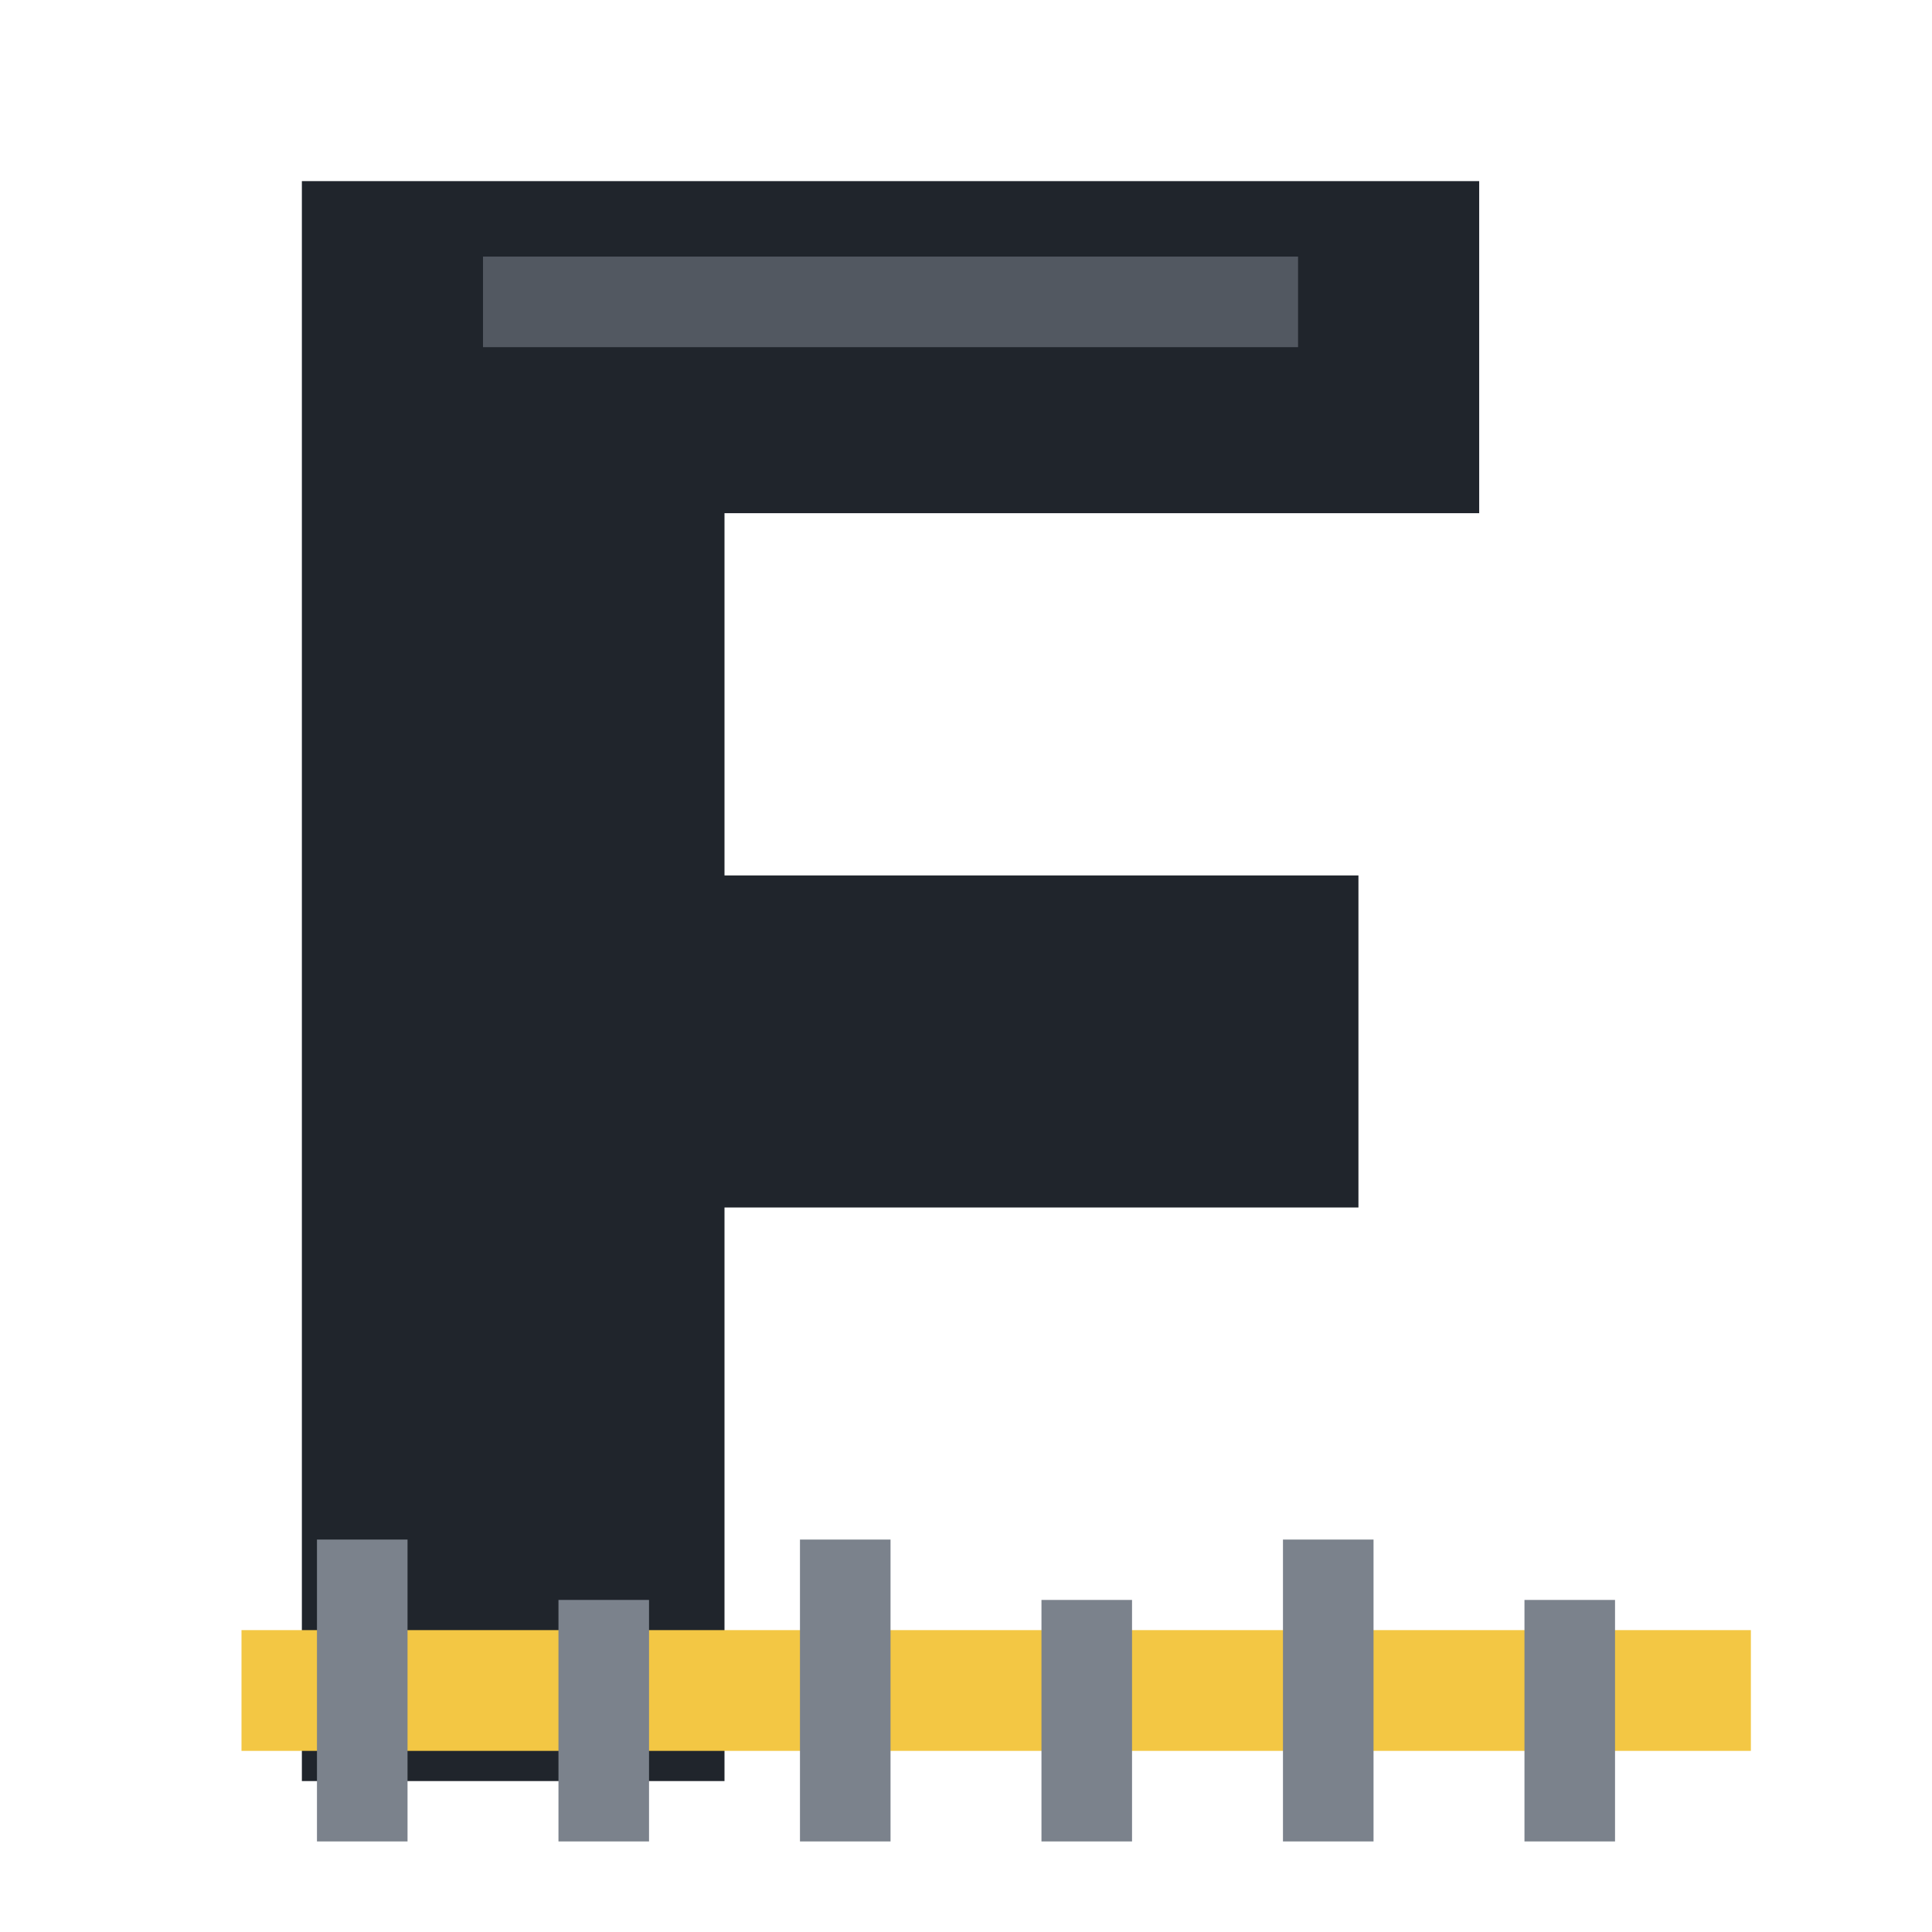
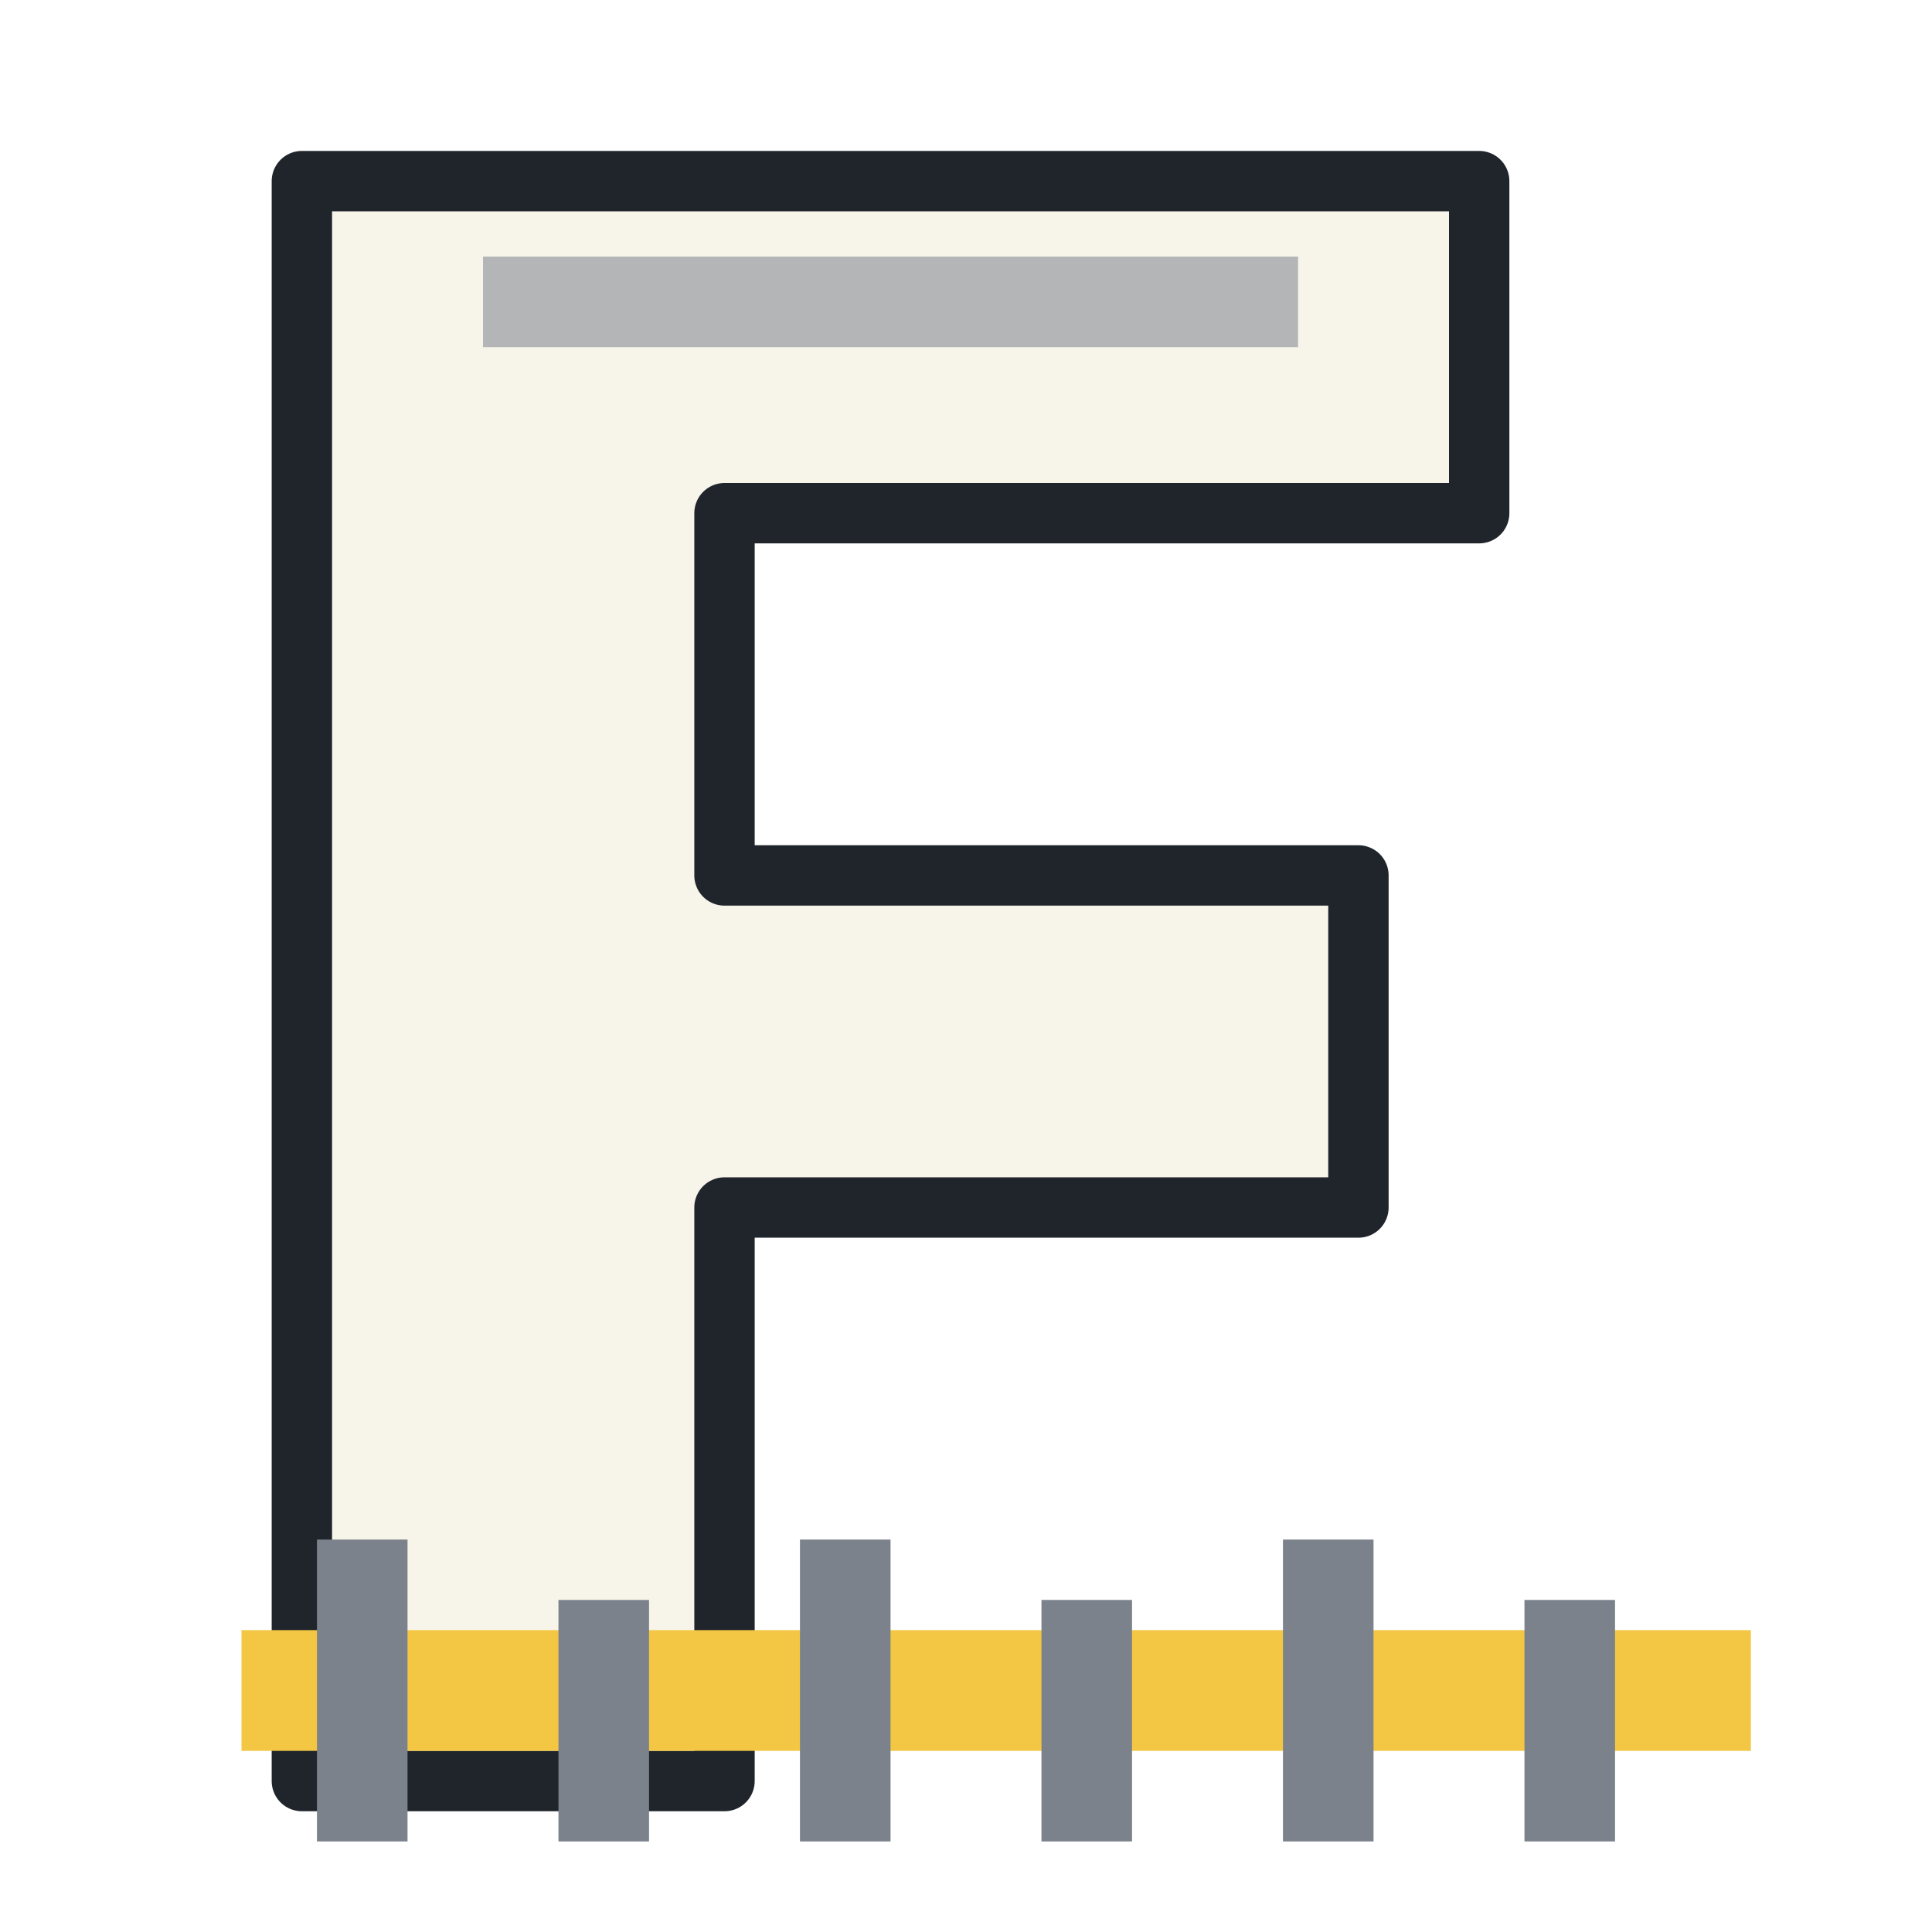
<svg xmlns="http://www.w3.org/2000/svg" width="64" height="64" viewBox="0 0 64 64">
-   <path d="M10 6h39v11H24v12h21v11H24v19H10Z" fill="#20252c" />
+   <path d="M10 6h39v11H24v12h21v11H24v19H10Z" fill="#f7f4ea" stroke="#20252c" stroke-width="2" stroke-linejoin="round" />
  <path d="M8 56h50" stroke="#f3c744" stroke-width="4" />
  <g stroke="#7b828c" stroke-width="3">
    <path d="M12 51v10M20 53v8M28 51v10M36 53v8M44 51v10M52 53v8" />
  </g>
  <path d="M16 10h27" stroke="#7b828c" stroke-width="3" opacity=".55" />
</svg>
